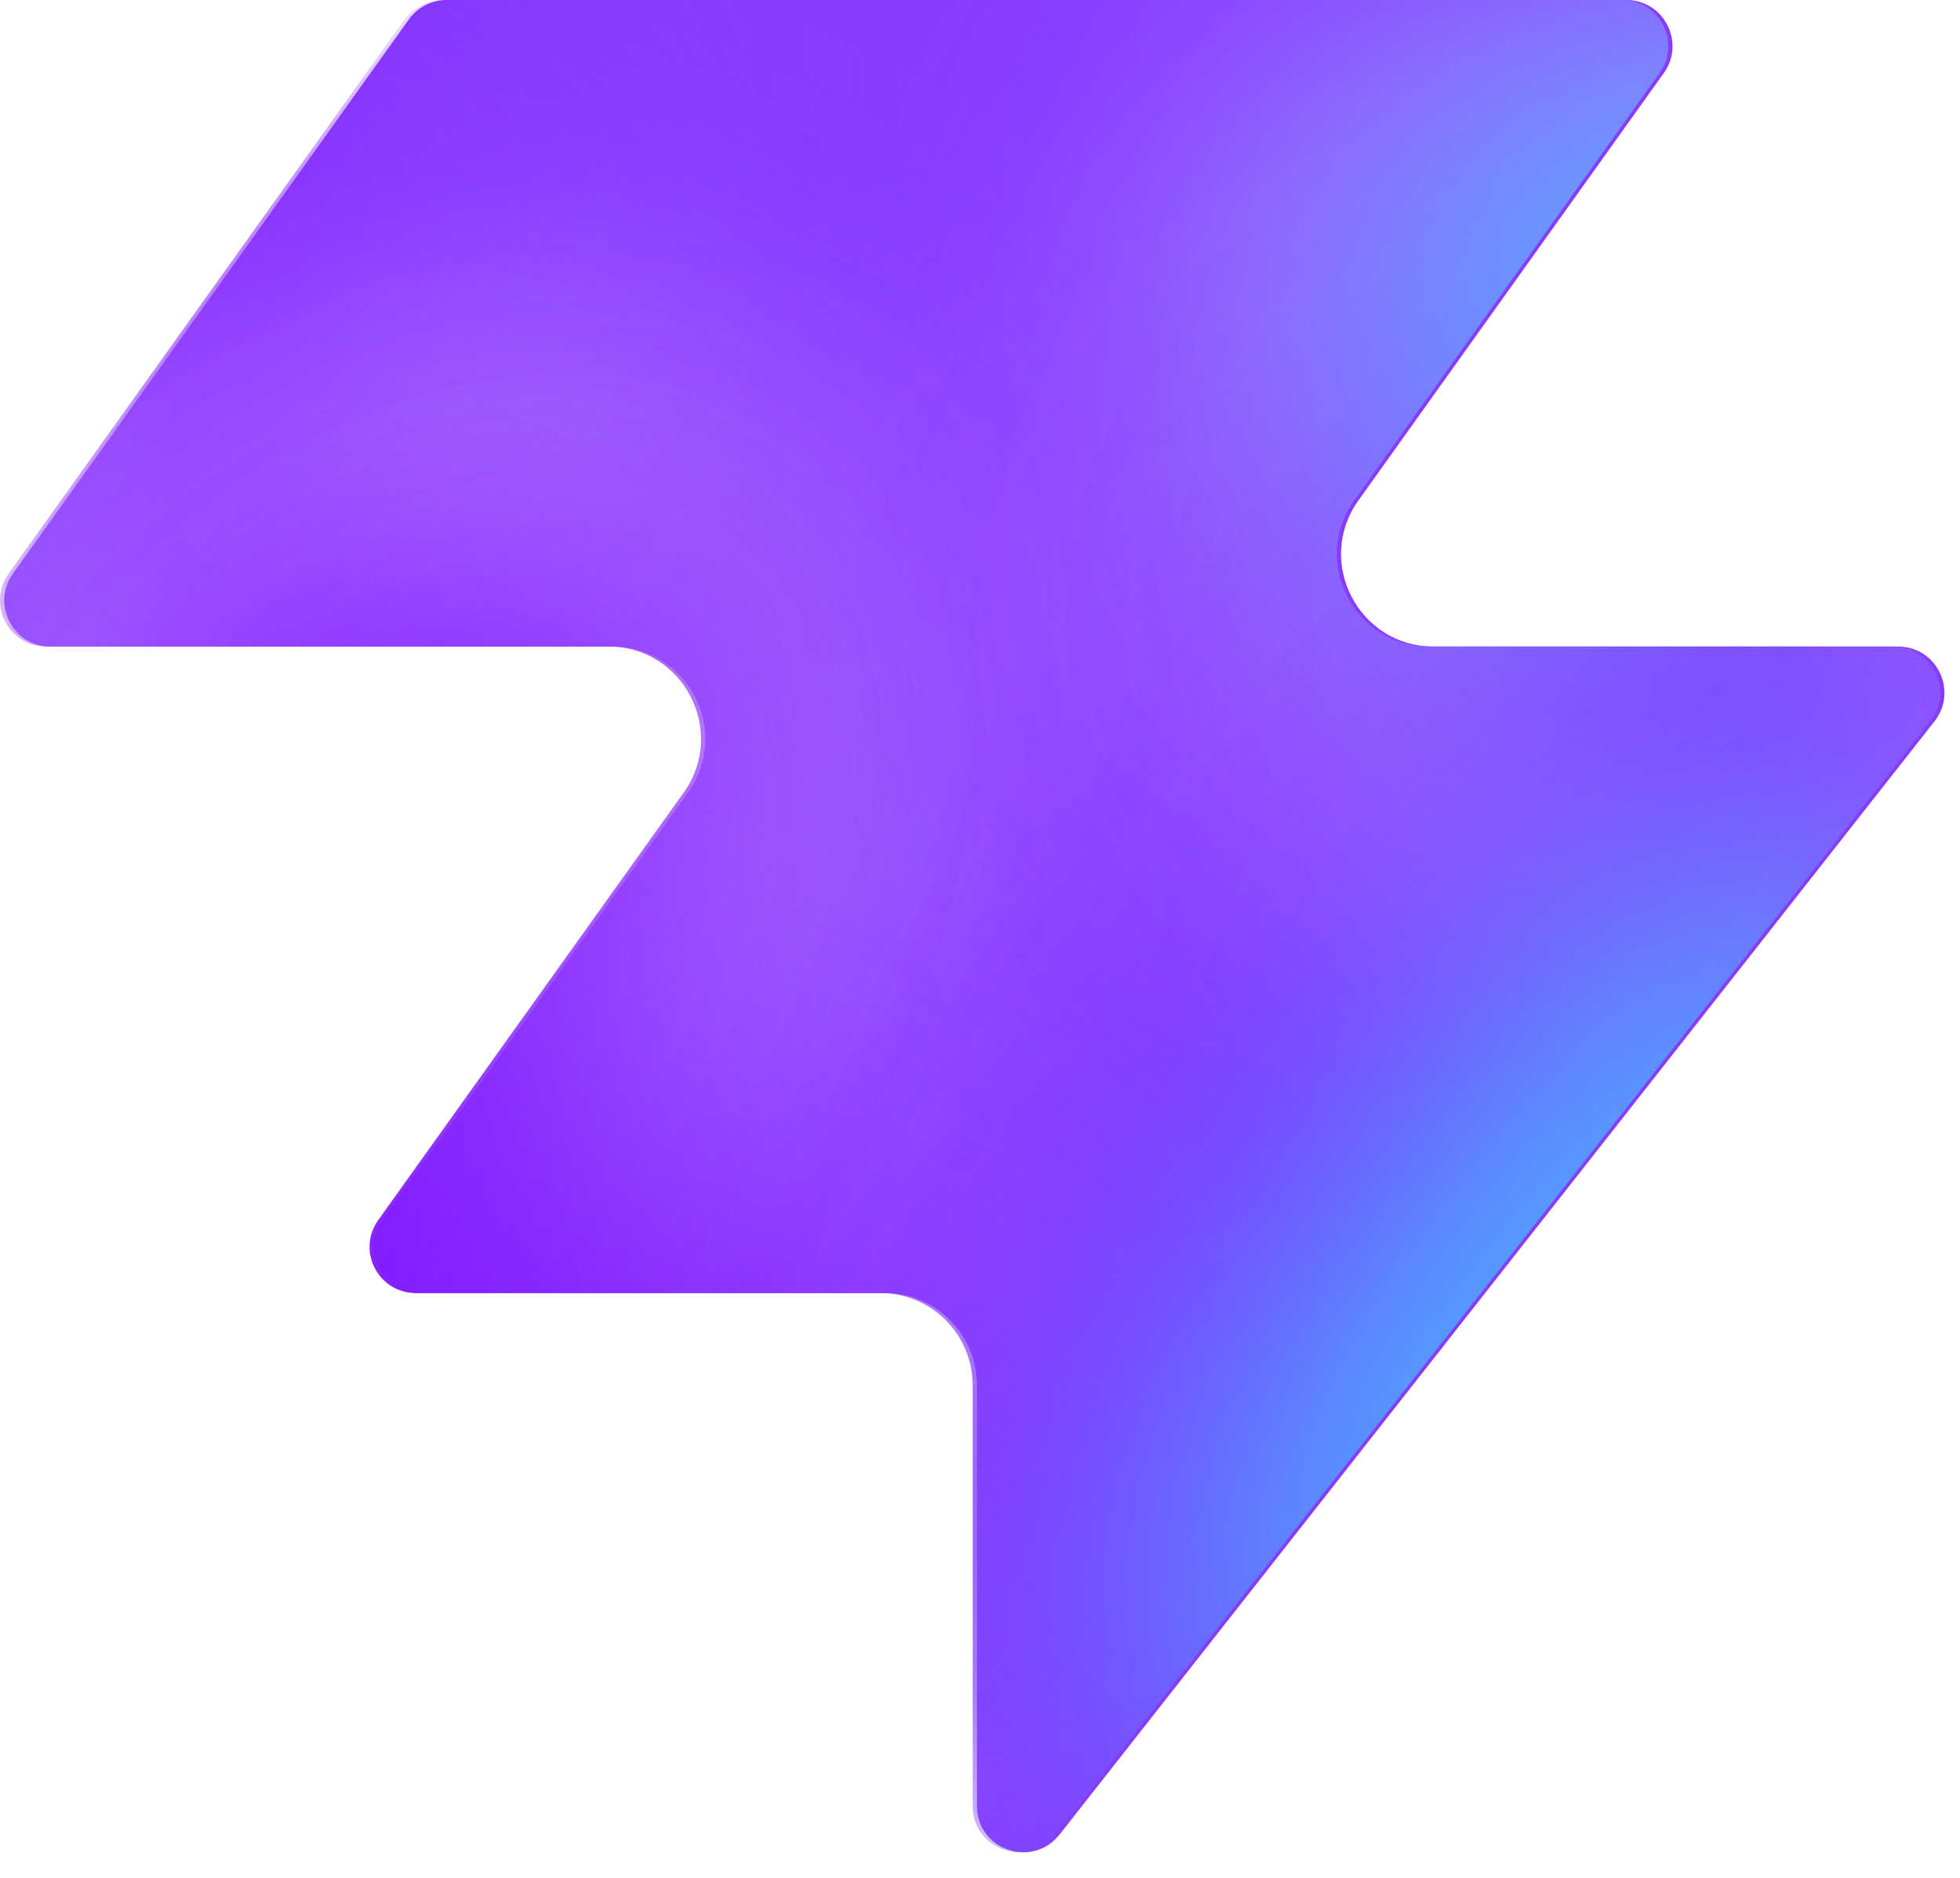
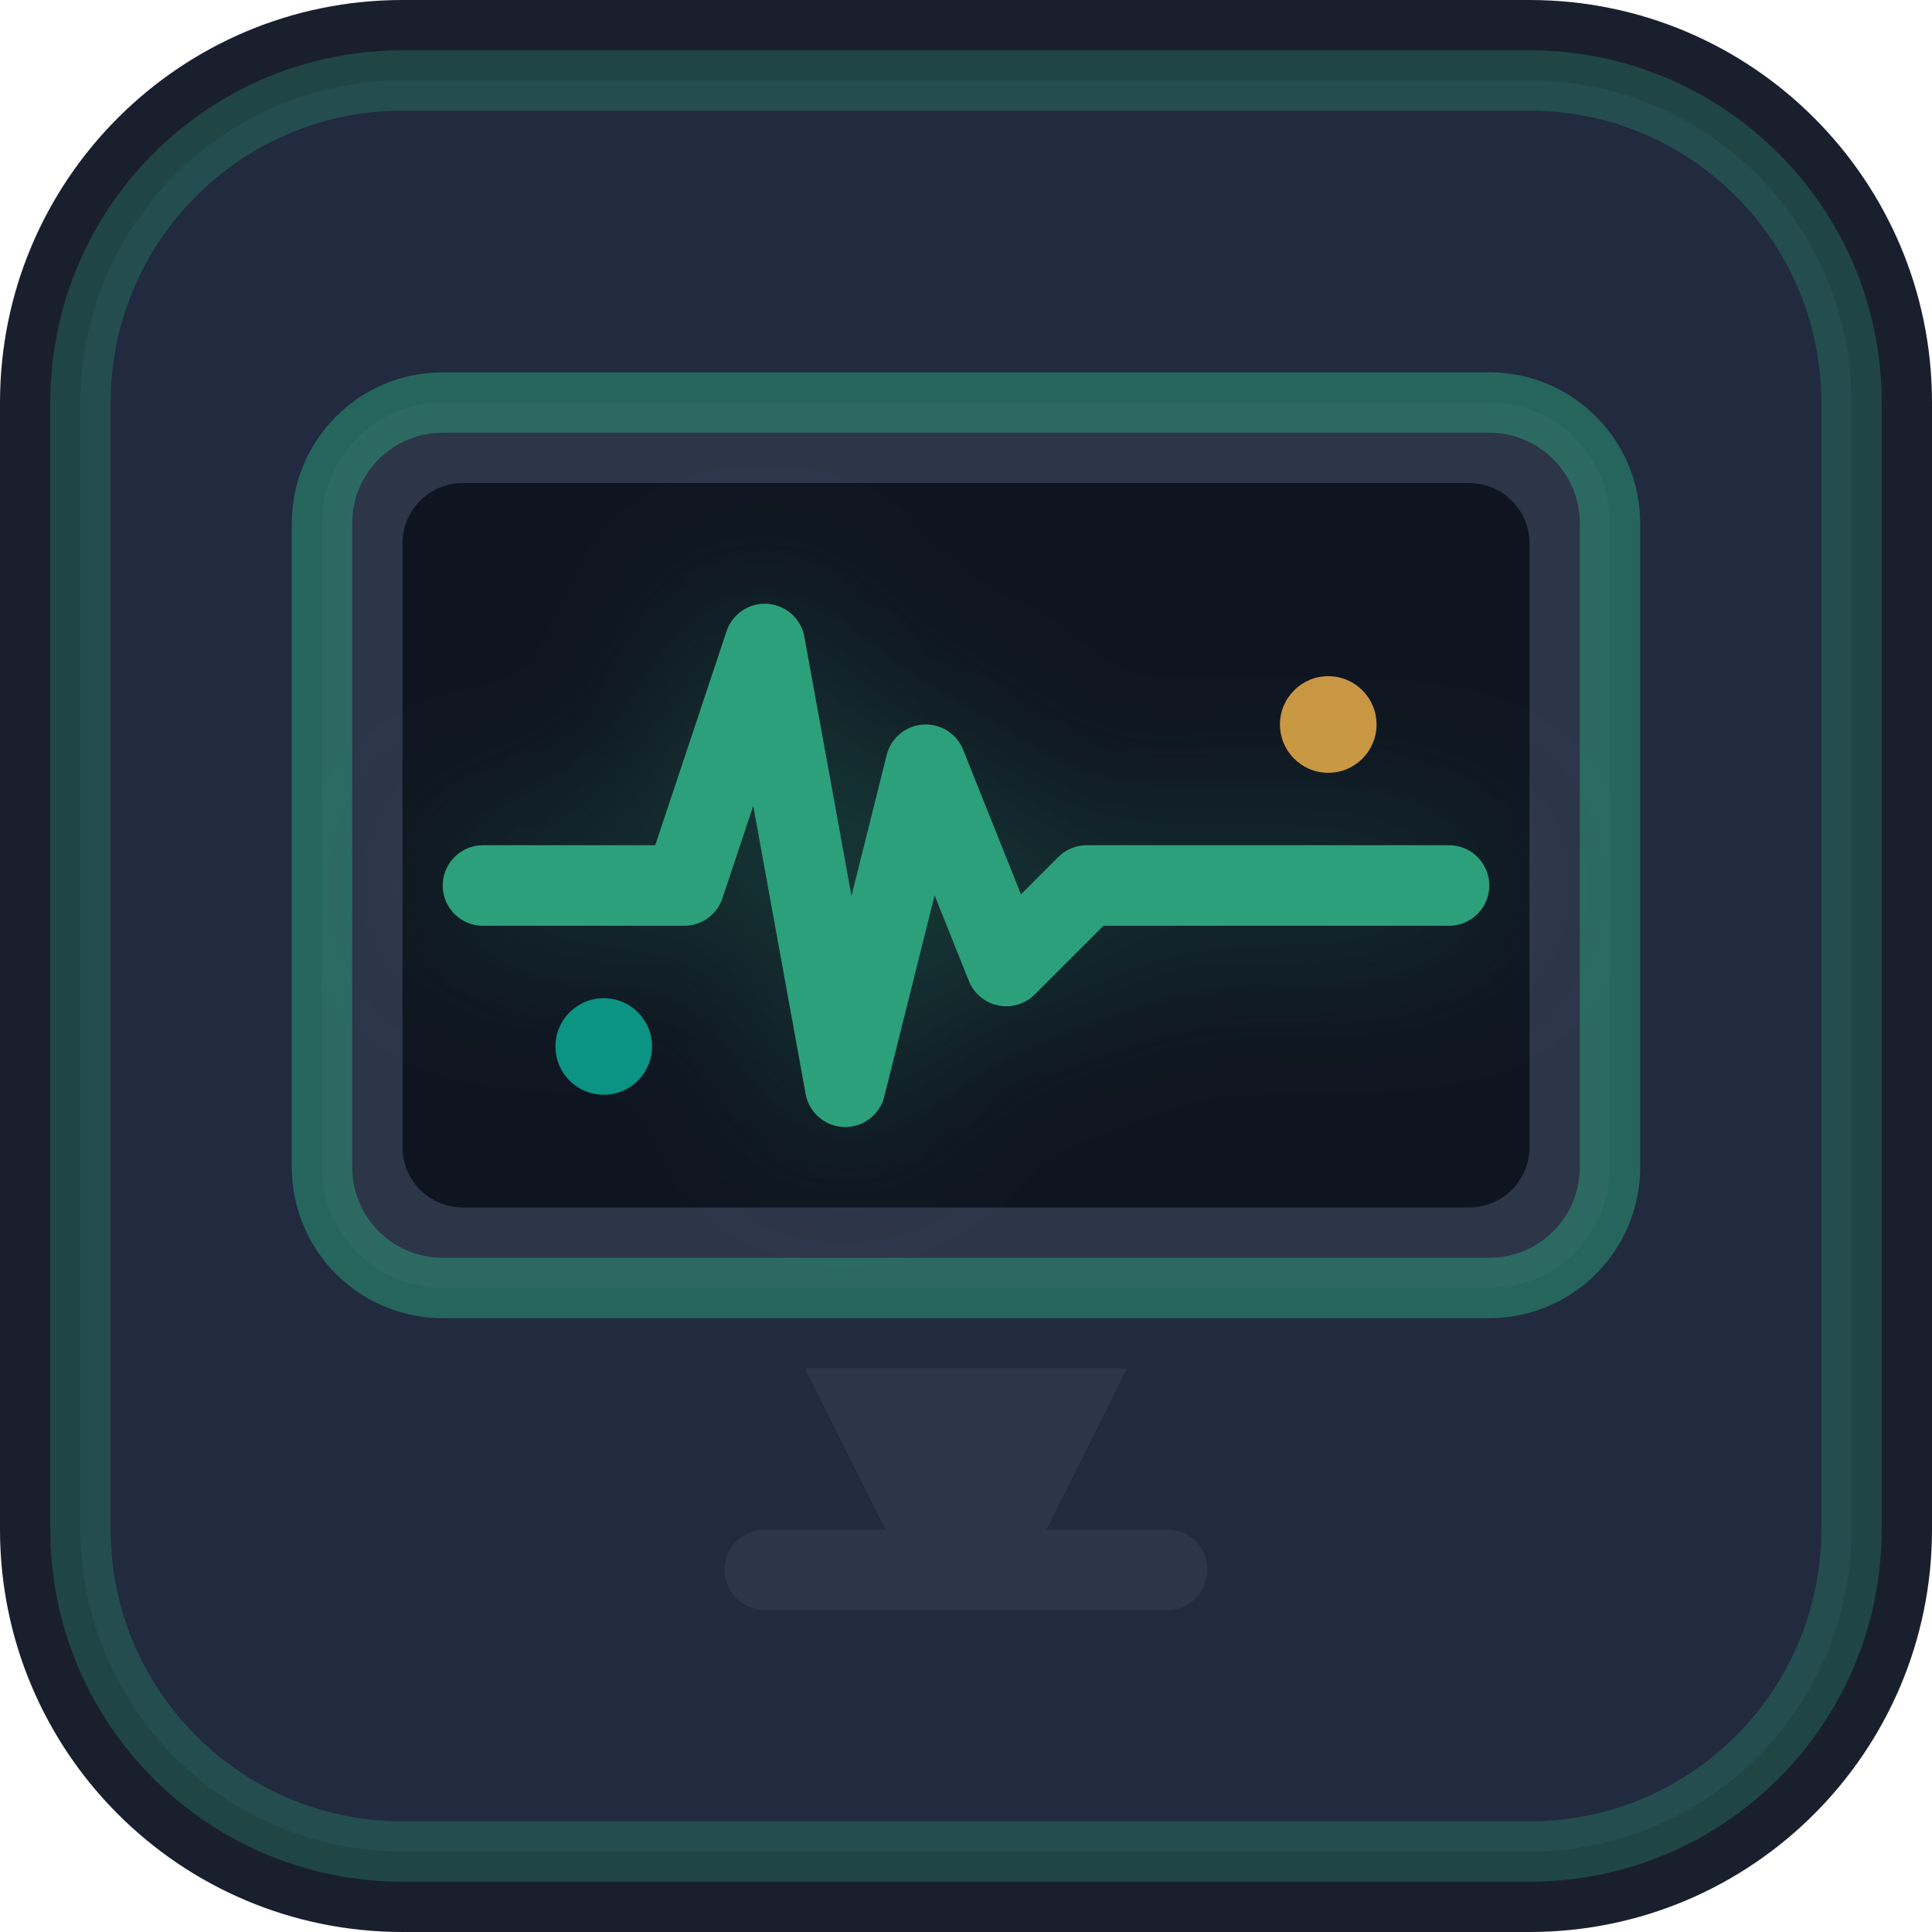
- <svg xmlns="http://www.w3.org/2000/svg" width="48" height="46" fill="none" viewBox="0 0 48 46">
-   <path fill="#863bff" d="M25.946 44.938c-.664.845-2.021.375-2.021-.698V33.937a2.26 2.26 0 0 0-2.262-2.262H10.287c-.92 0-1.456-1.04-.92-1.788l7.48-10.471c1.07-1.497 0-3.578-1.842-3.578H1.237c-.92 0-1.456-1.04-.92-1.788L10.013.474c.214-.297.556-.474.92-.474h28.894c.92 0 1.456 1.04.92 1.788l-7.48 10.471c-1.07 1.498 0 3.579 1.842 3.579h11.377c.943 0 1.473 1.088.89 1.83L25.947 44.94z" style="fill:#863bff;fill:color(display-p3 .525 .23 1);fill-opacity:1" />
-   <mask id="a" width="48" height="46" x="0" y="0" maskUnits="userSpaceOnUse" style="mask-type:alpha">
-     <path fill="#000" d="M25.842 44.938c-.664.844-2.021.375-2.021-.698V33.937a2.26 2.26 0 0 0-2.262-2.262H10.183c-.92 0-1.456-1.04-.92-1.788l7.48-10.471c1.07-1.498 0-3.579-1.842-3.579H1.133c-.92 0-1.456-1.04-.92-1.787L9.91.473c.214-.297.556-.474.92-.474h28.894c.92 0 1.456 1.04.92 1.788l-7.48 10.471c-1.07 1.498 0 3.578 1.842 3.578h11.377c.943 0 1.473 1.088.89 1.832L25.843 44.94z" style="fill:#000;fill-opacity:1" />
-   </mask>
-   <g mask="url(#a)">
-     <g filter="url(#b)">
-       <ellipse cx="5.508" cy="14.704" fill="#ede6ff" rx="5.508" ry="14.704" style="fill:#ede6ff;fill:color(display-p3 .927 .903 1);fill-opacity:1" transform="matrix(.00324 1 1 -.00324 -4.47 31.516)" />
-     </g>
-     <g filter="url(#c)">
-       <ellipse cx="10.399" cy="29.851" fill="#ede6ff" rx="10.399" ry="29.851" style="fill:#ede6ff;fill:color(display-p3 .927 .903 1);fill-opacity:1" transform="matrix(.00324 1 1 -.00324 -39.328 7.883)" />
-     </g>
-     <g filter="url(#d)">
-       <ellipse cx="5.508" cy="30.487" fill="#7e14ff" rx="5.508" ry="30.487" style="fill:#7e14ff;fill:color(display-p3 .492 .077 1);fill-opacity:1" transform="rotate(89.814 -25.913 -14.639)scale(1 -1)" />
-     </g>
-     <g filter="url(#e)">
-       <ellipse cx="5.508" cy="30.599" fill="#7e14ff" rx="5.508" ry="30.599" style="fill:#7e14ff;fill:color(display-p3 .492 .077 1);fill-opacity:1" transform="rotate(89.814 -32.644 -3.334)scale(1 -1)" />
-     </g>
-     <g filter="url(#f)">
-       <ellipse cx="5.508" cy="30.599" fill="#7e14ff" rx="5.508" ry="30.599" style="fill:#7e14ff;fill:color(display-p3 .492 .077 1);fill-opacity:1" transform="matrix(.00324 1 1 -.00324 -34.34 30.47)" />
-     </g>
-     <g filter="url(#g)">
-       <ellipse cx="14.072" cy="22.078" fill="#ede6ff" rx="14.072" ry="22.078" style="fill:#ede6ff;fill:color(display-p3 .927 .903 1);fill-opacity:1" transform="rotate(93.35 24.506 48.493)scale(-1 1)" />
-     </g>
-     <g filter="url(#h)">
-       <ellipse cx="3.47" cy="21.501" fill="#7e14ff" rx="3.47" ry="21.501" style="fill:#7e14ff;fill:color(display-p3 .492 .077 1);fill-opacity:1" transform="rotate(89.009 28.708 47.59)scale(-1 1)" />
-     </g>
-     <g filter="url(#i)">
-       <ellipse cx="3.47" cy="21.501" fill="#7e14ff" rx="3.47" ry="21.501" style="fill:#7e14ff;fill:color(display-p3 .492 .077 1);fill-opacity:1" transform="rotate(89.009 28.708 47.59)scale(-1 1)" />
-     </g>
-     <g filter="url(#j)">
-       <ellipse cx=".387" cy="8.972" fill="#7e14ff" rx="4.407" ry="29.108" style="fill:#7e14ff;fill:color(display-p3 .492 .077 1);fill-opacity:1" transform="rotate(39.51 .387 8.972)" />
-     </g>
-     <g filter="url(#k)">
-       <ellipse cx="47.523" cy="-6.092" fill="#7e14ff" rx="4.407" ry="29.108" style="fill:#7e14ff;fill:color(display-p3 .492 .077 1);fill-opacity:1" transform="rotate(37.892 47.523 -6.092)" />
-     </g>
-     <g filter="url(#l)">
-       <ellipse cx="41.412" cy="6.333" fill="#47bfff" rx="5.971" ry="9.665" style="fill:#47bfff;fill:color(display-p3 .28 .748 1);fill-opacity:1" transform="rotate(37.892 41.412 6.333)" />
-     </g>
-     <g filter="url(#m)">
-       <ellipse cx="-1.879" cy="38.332" fill="#7e14ff" rx="4.407" ry="29.108" style="fill:#7e14ff;fill:color(display-p3 .492 .077 1);fill-opacity:1" transform="rotate(37.892 -1.88 38.332)" />
-     </g>
-     <g filter="url(#n)">
-       <ellipse cx="-1.879" cy="38.332" fill="#7e14ff" rx="4.407" ry="29.108" style="fill:#7e14ff;fill:color(display-p3 .492 .077 1);fill-opacity:1" transform="rotate(37.892 -1.88 38.332)" />
-     </g>
-     <g filter="url(#o)">
-       <ellipse cx="35.651" cy="29.907" fill="#7e14ff" rx="4.407" ry="29.108" style="fill:#7e14ff;fill:color(display-p3 .492 .077 1);fill-opacity:1" transform="rotate(37.892 35.651 29.907)" />
-     </g>
-     <g filter="url(#p)">
-       <ellipse cx="38.418" cy="32.4" fill="#47bfff" rx="5.971" ry="15.297" style="fill:#47bfff;fill:color(display-p3 .28 .748 1);fill-opacity:1" transform="rotate(37.892 38.418 32.4)" />
-     </g>
-   </g>
+ <svg xmlns="http://www.w3.org/2000/svg" width="48" height="48" viewBox="0 0 48 48" fill="none">
+   <rect width="48" height="48" rx="10" fill="#1a1f2e" />
+   <rect x="2" y="2" width="44" height="44" rx="8" fill="#212a3e" stroke="#2ca07a" stroke-width="1.5" stroke-opacity="0.3" />
+   <rect x="8" y="10" width="32" height="22" rx="3" fill="#2d3549" stroke="#2ca07a" stroke-width="1.5" stroke-opacity="0.5" />
+   <rect x="10" y="12" width="28" height="18" rx="1.5" fill="#0f1520" />
+   <polyline points="12,22 17,22 19,16 21,27 23,19 25,24 27,22 36,22" stroke="#2ca07a" stroke-width="2" stroke-linecap="round" stroke-linejoin="round" fill="none" />
+   <polyline points="12,22 17,22 19,16 21,27 23,19 25,24 27,22 36,22" stroke="#2ca07a" stroke-width="2" stroke-linecap="round" stroke-linejoin="round" fill="none" opacity="0.3" filter="url(#glow)" />
+   <path d="M20 34 L28 34 L26 38 L22 38 Z" fill="#2d3549" />
+   <rect x="18" y="38" width="12" height="2" rx="1" fill="#2d3549" />
+   <circle cx="15" cy="26" r="1.2" fill="#0ab39c" opacity="0.8" />
+   <circle cx="33" cy="18" r="1.2" fill="#f7b84b" opacity="0.8" />
  <defs>
-     <filter id="b" width="60.045" height="41.654" x="-19.77" y="16.149" color-interpolation-filters="sRGB" filterUnits="userSpaceOnUse">
-       <feFlood flood-opacity="0" result="BackgroundImageFix" />
-       <feBlend in="SourceGraphic" in2="BackgroundImageFix" result="shape" />
-       <feGaussianBlur result="effect1_foregroundBlur_2002_17158" stdDeviation="7.659" />
-     </filter>
-     <filter id="c" width="90.34" height="51.437" x="-54.613" y="-7.533" color-interpolation-filters="sRGB" filterUnits="userSpaceOnUse">
-       <feFlood flood-opacity="0" result="BackgroundImageFix" />
-       <feBlend in="SourceGraphic" in2="BackgroundImageFix" result="shape" />
-       <feGaussianBlur result="effect1_foregroundBlur_2002_17158" stdDeviation="7.659" />
-     </filter>
-     <filter id="d" width="79.355" height="29.4" x="-49.64" y="2.03" color-interpolation-filters="sRGB" filterUnits="userSpaceOnUse">
-       <feFlood flood-opacity="0" result="BackgroundImageFix" />
-       <feBlend in="SourceGraphic" in2="BackgroundImageFix" result="shape" />
-       <feGaussianBlur result="effect1_foregroundBlur_2002_17158" stdDeviation="4.596" />
-     </filter>
-     <filter id="e" width="79.579" height="29.4" x="-45.045" y="20.029" color-interpolation-filters="sRGB" filterUnits="userSpaceOnUse">
-       <feFlood flood-opacity="0" result="BackgroundImageFix" />
-       <feBlend in="SourceGraphic" in2="BackgroundImageFix" result="shape" />
-       <feGaussianBlur result="effect1_foregroundBlur_2002_17158" stdDeviation="4.596" />
-     </filter>
-     <filter id="f" width="79.579" height="29.4" x="-43.513" y="21.178" color-interpolation-filters="sRGB" filterUnits="userSpaceOnUse">
-       <feFlood flood-opacity="0" result="BackgroundImageFix" />
-       <feBlend in="SourceGraphic" in2="BackgroundImageFix" result="shape" />
-       <feGaussianBlur result="effect1_foregroundBlur_2002_17158" stdDeviation="4.596" />
-     </filter>
-     <filter id="g" width="74.749" height="58.852" x="15.756" y="-17.901" color-interpolation-filters="sRGB" filterUnits="userSpaceOnUse">
-       <feFlood flood-opacity="0" result="BackgroundImageFix" />
-       <feBlend in="SourceGraphic" in2="BackgroundImageFix" result="shape" />
-       <feGaussianBlur result="effect1_foregroundBlur_2002_17158" stdDeviation="7.659" />
-     </filter>
-     <filter id="h" width="61.377" height="25.362" x="23.548" y="2.284" color-interpolation-filters="sRGB" filterUnits="userSpaceOnUse">
-       <feFlood flood-opacity="0" result="BackgroundImageFix" />
-       <feBlend in="SourceGraphic" in2="BackgroundImageFix" result="shape" />
-       <feGaussianBlur result="effect1_foregroundBlur_2002_17158" stdDeviation="4.596" />
-     </filter>
-     <filter id="i" width="61.377" height="25.362" x="23.548" y="2.284" color-interpolation-filters="sRGB" filterUnits="userSpaceOnUse">
-       <feFlood flood-opacity="0" result="BackgroundImageFix" />
-       <feBlend in="SourceGraphic" in2="BackgroundImageFix" result="shape" />
-       <feGaussianBlur result="effect1_foregroundBlur_2002_17158" stdDeviation="4.596" />
-     </filter>
-     <filter id="j" width="56.045" height="63.649" x="-27.636" y="-22.853" color-interpolation-filters="sRGB" filterUnits="userSpaceOnUse">
-       <feFlood flood-opacity="0" result="BackgroundImageFix" />
-       <feBlend in="SourceGraphic" in2="BackgroundImageFix" result="shape" />
-       <feGaussianBlur result="effect1_foregroundBlur_2002_17158" stdDeviation="4.596" />
-     </filter>
-     <filter id="k" width="54.814" height="64.646" x="20.116" y="-38.415" color-interpolation-filters="sRGB" filterUnits="userSpaceOnUse">
-       <feFlood flood-opacity="0" result="BackgroundImageFix" />
-       <feBlend in="SourceGraphic" in2="BackgroundImageFix" result="shape" />
-       <feGaussianBlur result="effect1_foregroundBlur_2002_17158" stdDeviation="4.596" />
-     </filter>
-     <filter id="l" width="33.541" height="35.313" x="24.641" y="-11.323" color-interpolation-filters="sRGB" filterUnits="userSpaceOnUse">
-       <feFlood flood-opacity="0" result="BackgroundImageFix" />
-       <feBlend in="SourceGraphic" in2="BackgroundImageFix" result="shape" />
-       <feGaussianBlur result="effect1_foregroundBlur_2002_17158" stdDeviation="4.596" />
-     </filter>
-     <filter id="m" width="54.814" height="64.646" x="-29.286" y="6.009" color-interpolation-filters="sRGB" filterUnits="userSpaceOnUse">
-       <feFlood flood-opacity="0" result="BackgroundImageFix" />
-       <feBlend in="SourceGraphic" in2="BackgroundImageFix" result="shape" />
-       <feGaussianBlur result="effect1_foregroundBlur_2002_17158" stdDeviation="4.596" />
-     </filter>
-     <filter id="n" width="54.814" height="64.646" x="-29.286" y="6.009" color-interpolation-filters="sRGB" filterUnits="userSpaceOnUse">
-       <feFlood flood-opacity="0" result="BackgroundImageFix" />
-       <feBlend in="SourceGraphic" in2="BackgroundImageFix" result="shape" />
-       <feGaussianBlur result="effect1_foregroundBlur_2002_17158" stdDeviation="4.596" />
-     </filter>
-     <filter id="o" width="54.814" height="64.646" x="8.244" y="-2.416" color-interpolation-filters="sRGB" filterUnits="userSpaceOnUse">
-       <feFlood flood-opacity="0" result="BackgroundImageFix" />
-       <feBlend in="SourceGraphic" in2="BackgroundImageFix" result="shape" />
-       <feGaussianBlur result="effect1_foregroundBlur_2002_17158" stdDeviation="4.596" />
-     </filter>
-     <filter id="p" width="39.409" height="43.623" x="18.713" y="10.588" color-interpolation-filters="sRGB" filterUnits="userSpaceOnUse">
-       <feFlood flood-opacity="0" result="BackgroundImageFix" />
-       <feBlend in="SourceGraphic" in2="BackgroundImageFix" result="shape" />
-       <feGaussianBlur result="effect1_foregroundBlur_2002_17158" stdDeviation="4.596" />
+     <filter id="glow" x="-2" y="-2" width="44" height="34">
+       <feGaussianBlur stdDeviation="2" result="blur" />
+       <feMerge>
+         <feMergeNode in="blur" />
+         <feMergeNode in="SourceGraphic" />
+       </feMerge>
    </filter>
  </defs>
</svg>
